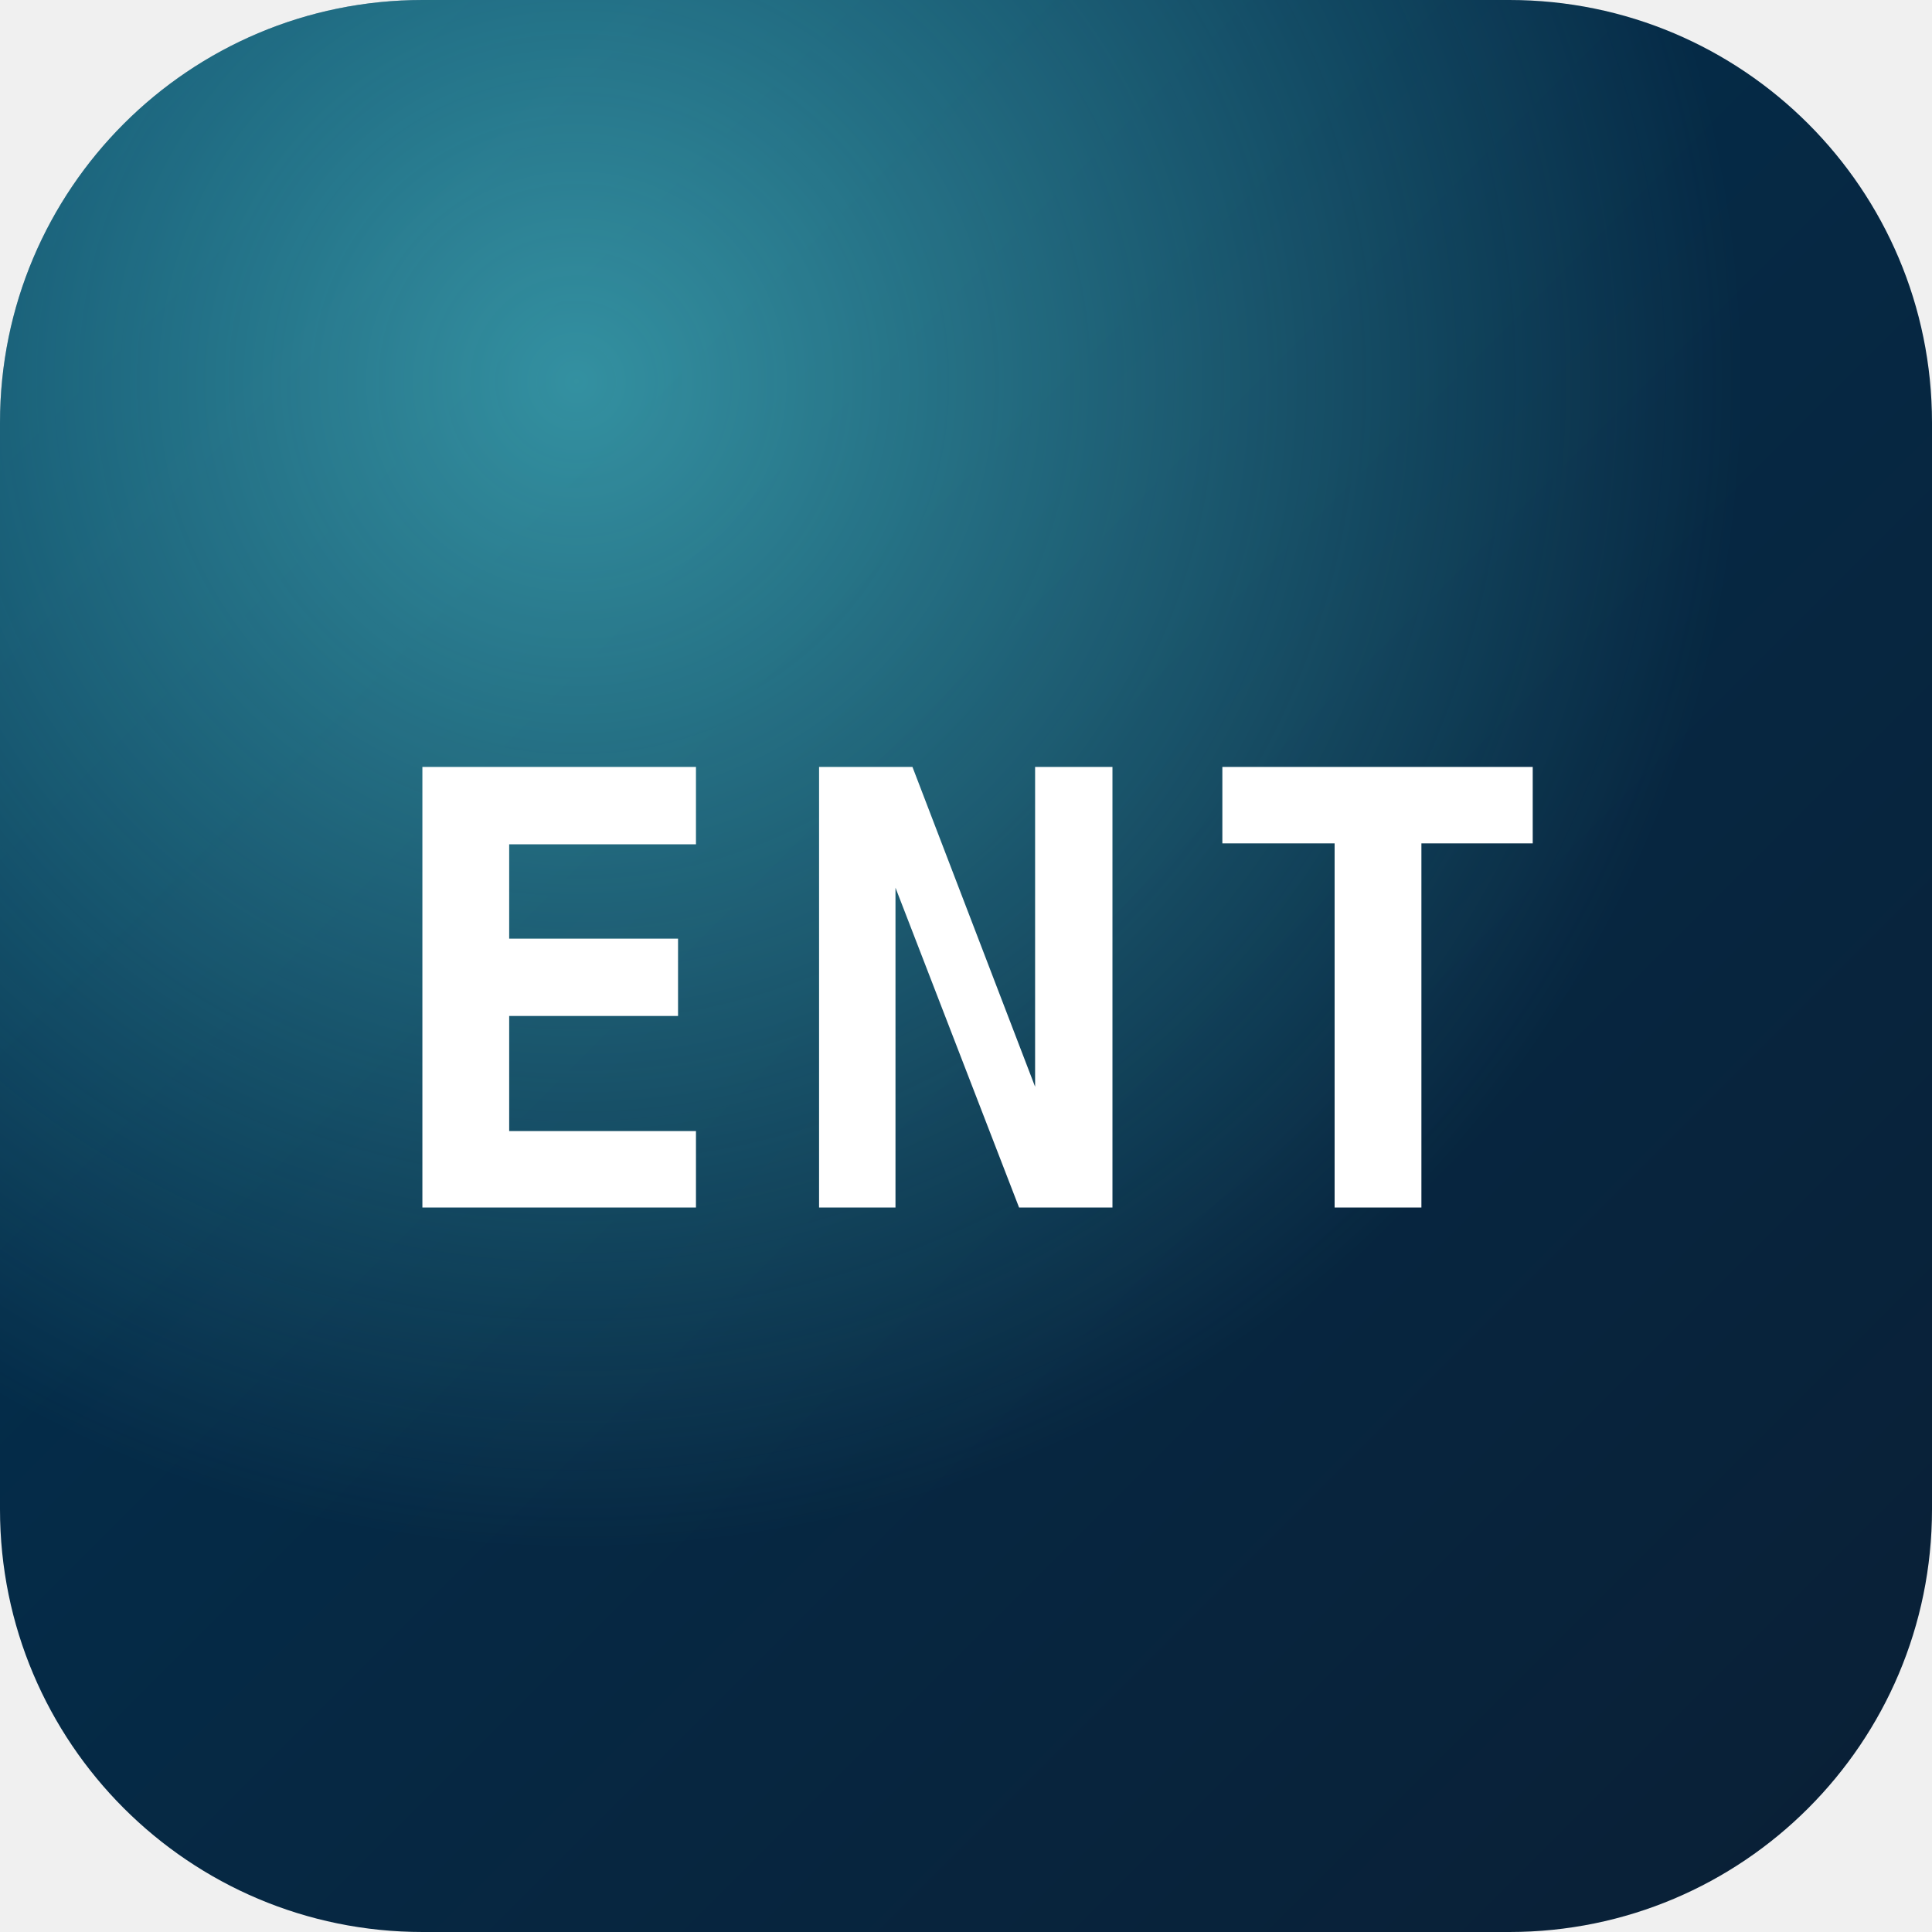
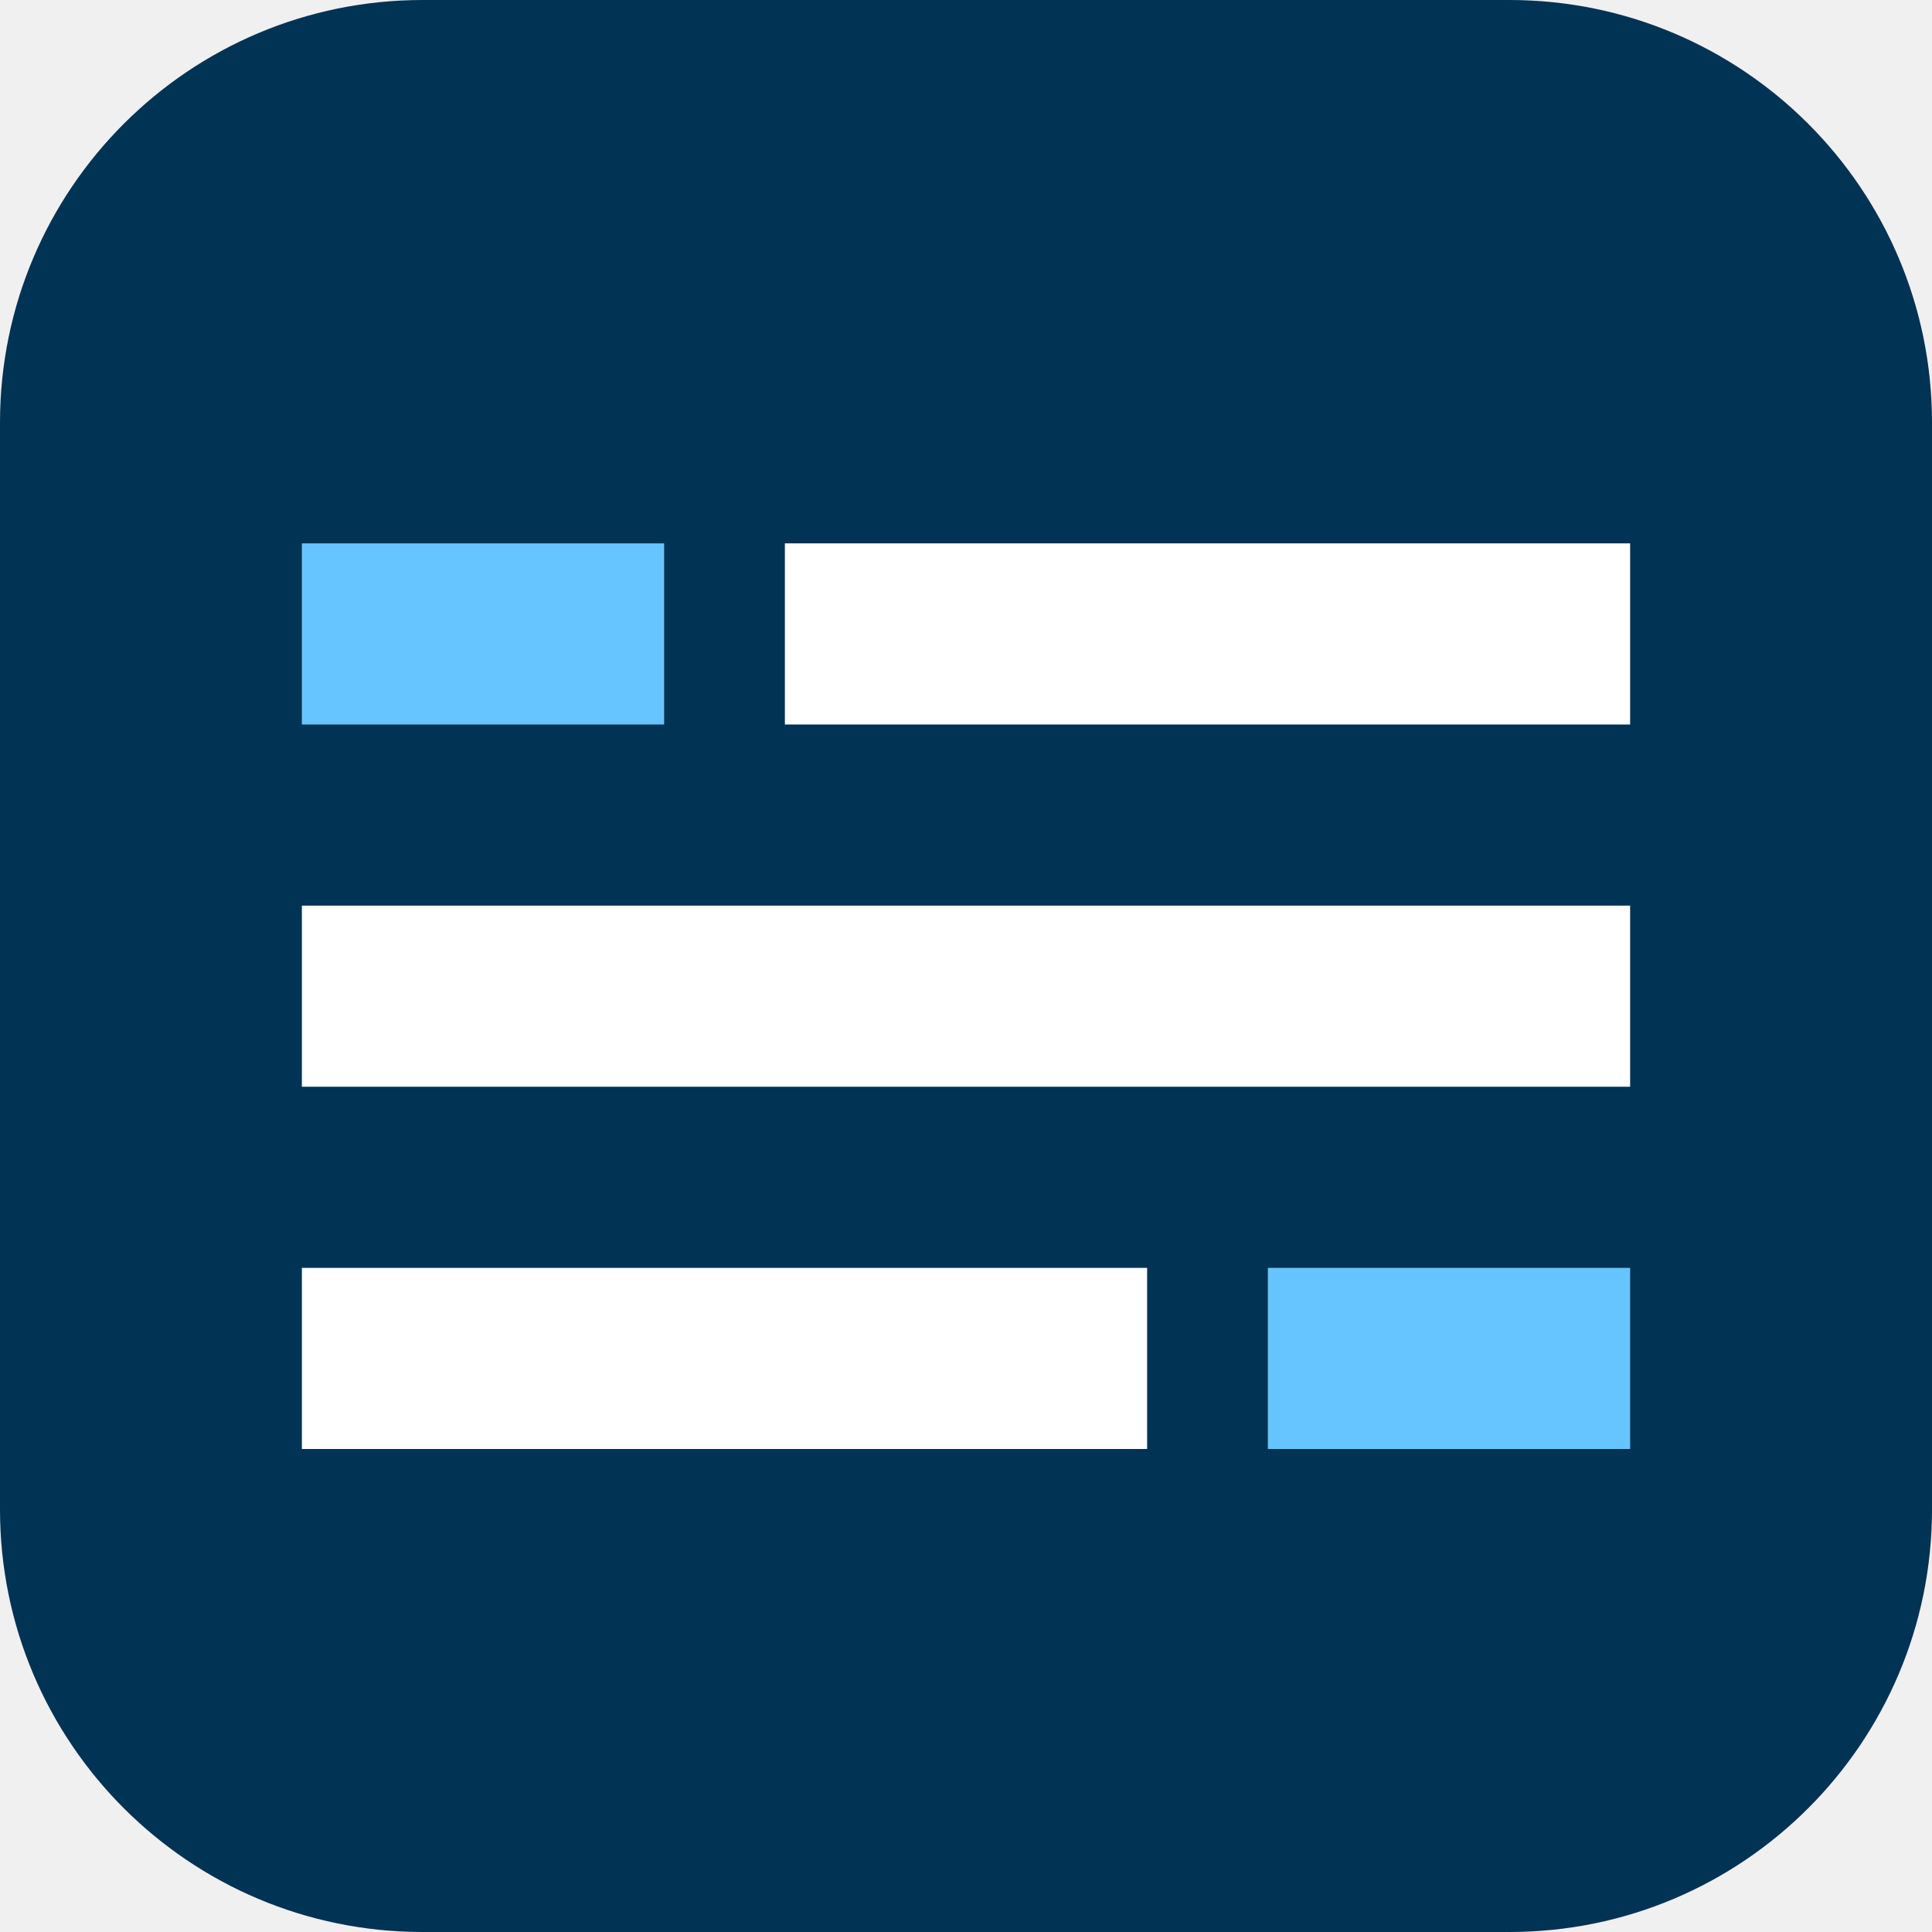
<svg xmlns="http://www.w3.org/2000/svg" viewBox="0 0 32 32" role="img" aria-label="Entrada">
-   <defs>
-     <linearGradient id="g" x1="0" y1="0" x2="1" y2="1">
-       <stop offset="0%" stop-color="#013354" />
-       <stop offset="100%" stop-color="#0a1f35" />
-     </linearGradient>
-     <radialGradient id="h" cx="30%" cy="20%" r="60%">
-       <stop offset="0%" stop-color="#5CE1E6" stop-opacity="0.55" />
-       <stop offset="100%" stop-color="#5CE1E6" stop-opacity="0" />
-     </radialGradient>
-   </defs>
-   <rect width="32" height="32" rx="7" ry="7" fill="url(#g)" />
-   <rect width="32" height="32" rx="7" ry="7" fill="url(#h)" />
-   <text x="16" y="20" text-anchor="middle" font-family="'Geist Mono', ui-monospace, 'SF Mono', Menlo, monospace" font-size="10" font-weight="600" letter-spacing="0.08em" fill="#ffffff">ENT</text>
+   <rect width="32" height="32" rx="7" ry="7" fill="#013354" />
+   <rect x="5" y="9" width="6" height="3" fill="#66C5FF" />
+   <rect x="13" y="9" width="14" height="3" fill="#FFFFFF" />
+   <rect x="5" y="15" width="22" height="3" fill="#FFFFFF" />
+   <rect x="5" y="21" width="14" height="3" fill="#FFFFFF" />
+   <rect x="21" y="21" width="6" height="3" fill="#66C5FF" />
</svg>
